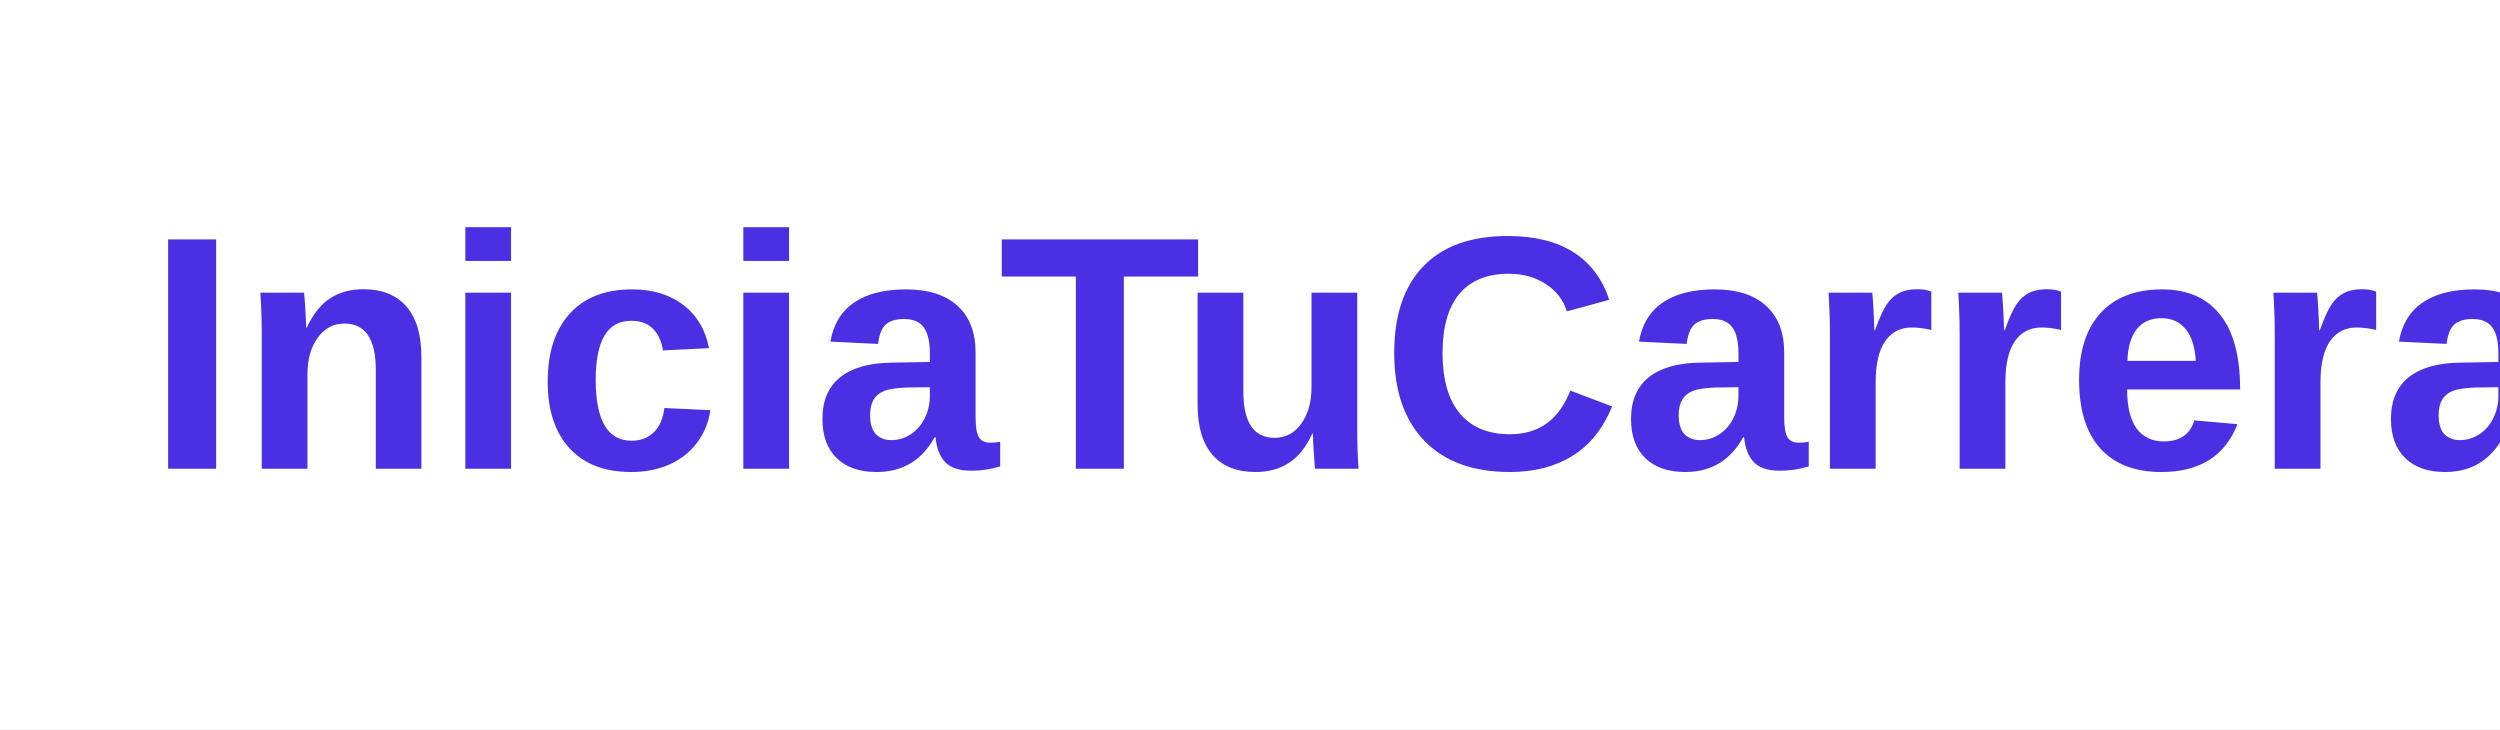
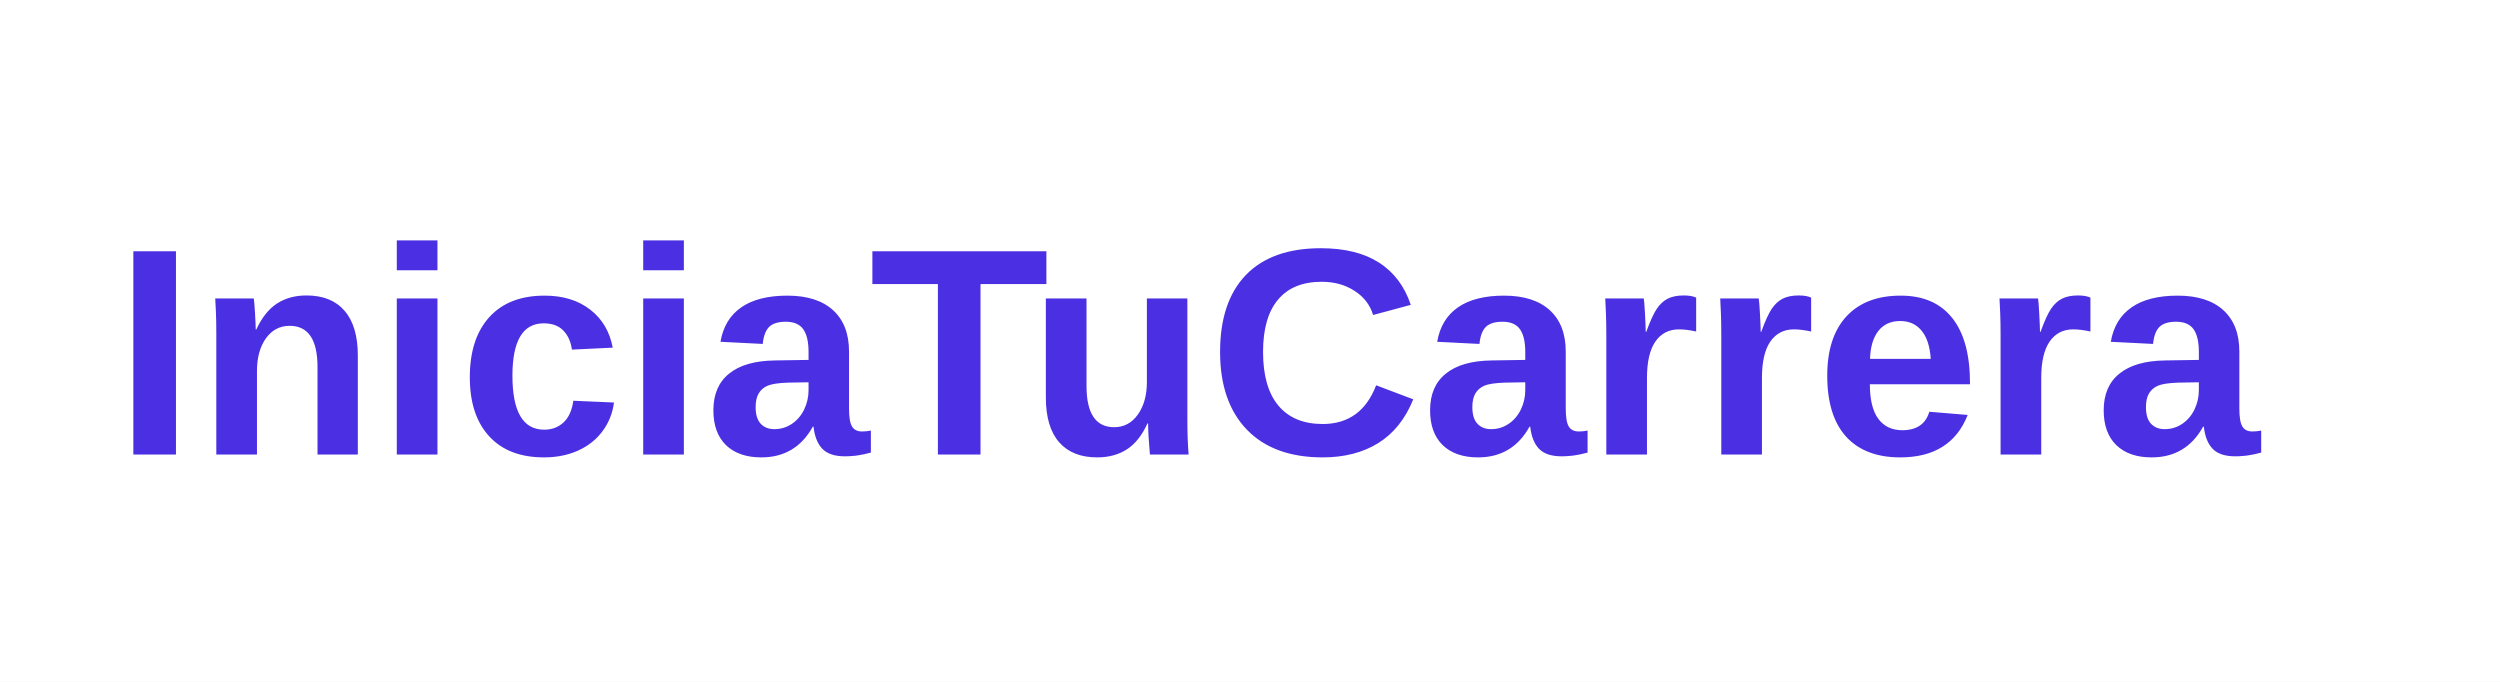
- <svg xmlns="http://www.w3.org/2000/svg" width="240" height="70">
-   <rect width="240" height="70" fill="white" />
-   <text x="14" y="45" font-size="32" font-family="Arial" fill="#4A2FE3" font-weight="700">IniciaTuCarrera</text>
+ <svg xmlns="http://www.w3.org/2000/svg" width="220" height="60">
+   <rect width="220" height="60" fill="white" />
+   <text x="10" y="40" font-size="26" font-family="Arial" fill="#4A2FE3" font-weight="700">IniciaTuCarrera</text>
</svg>
